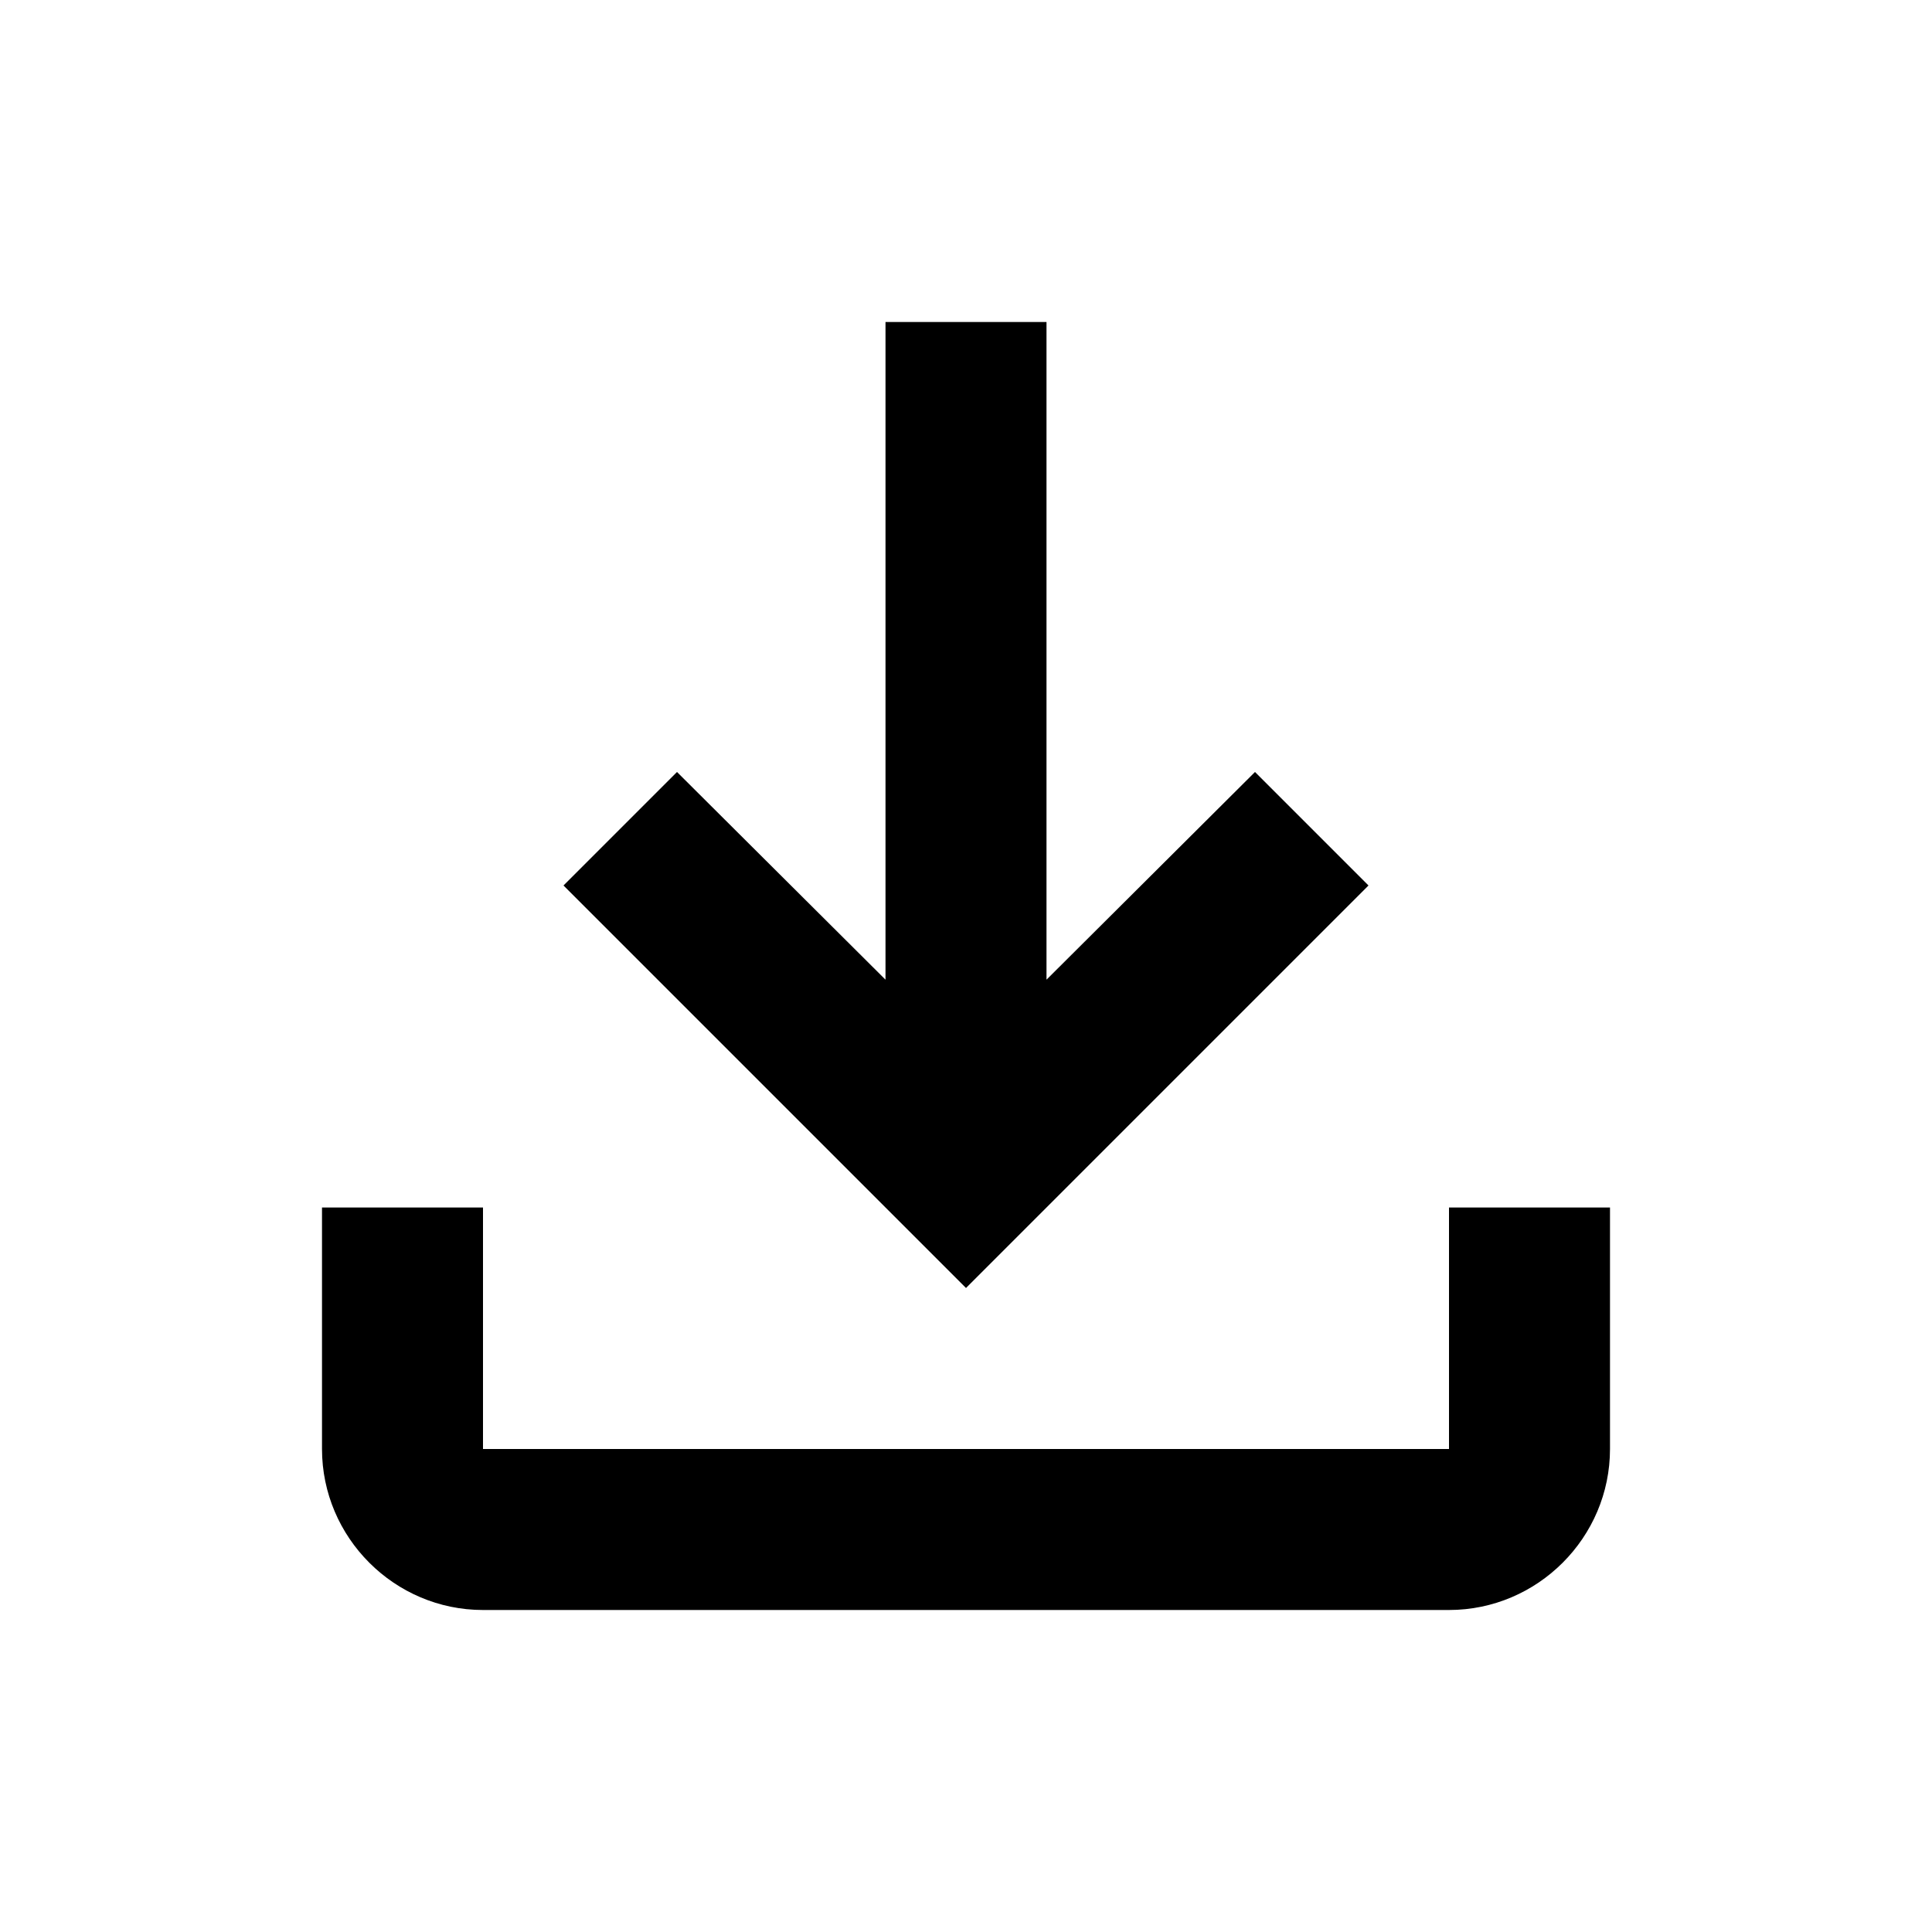
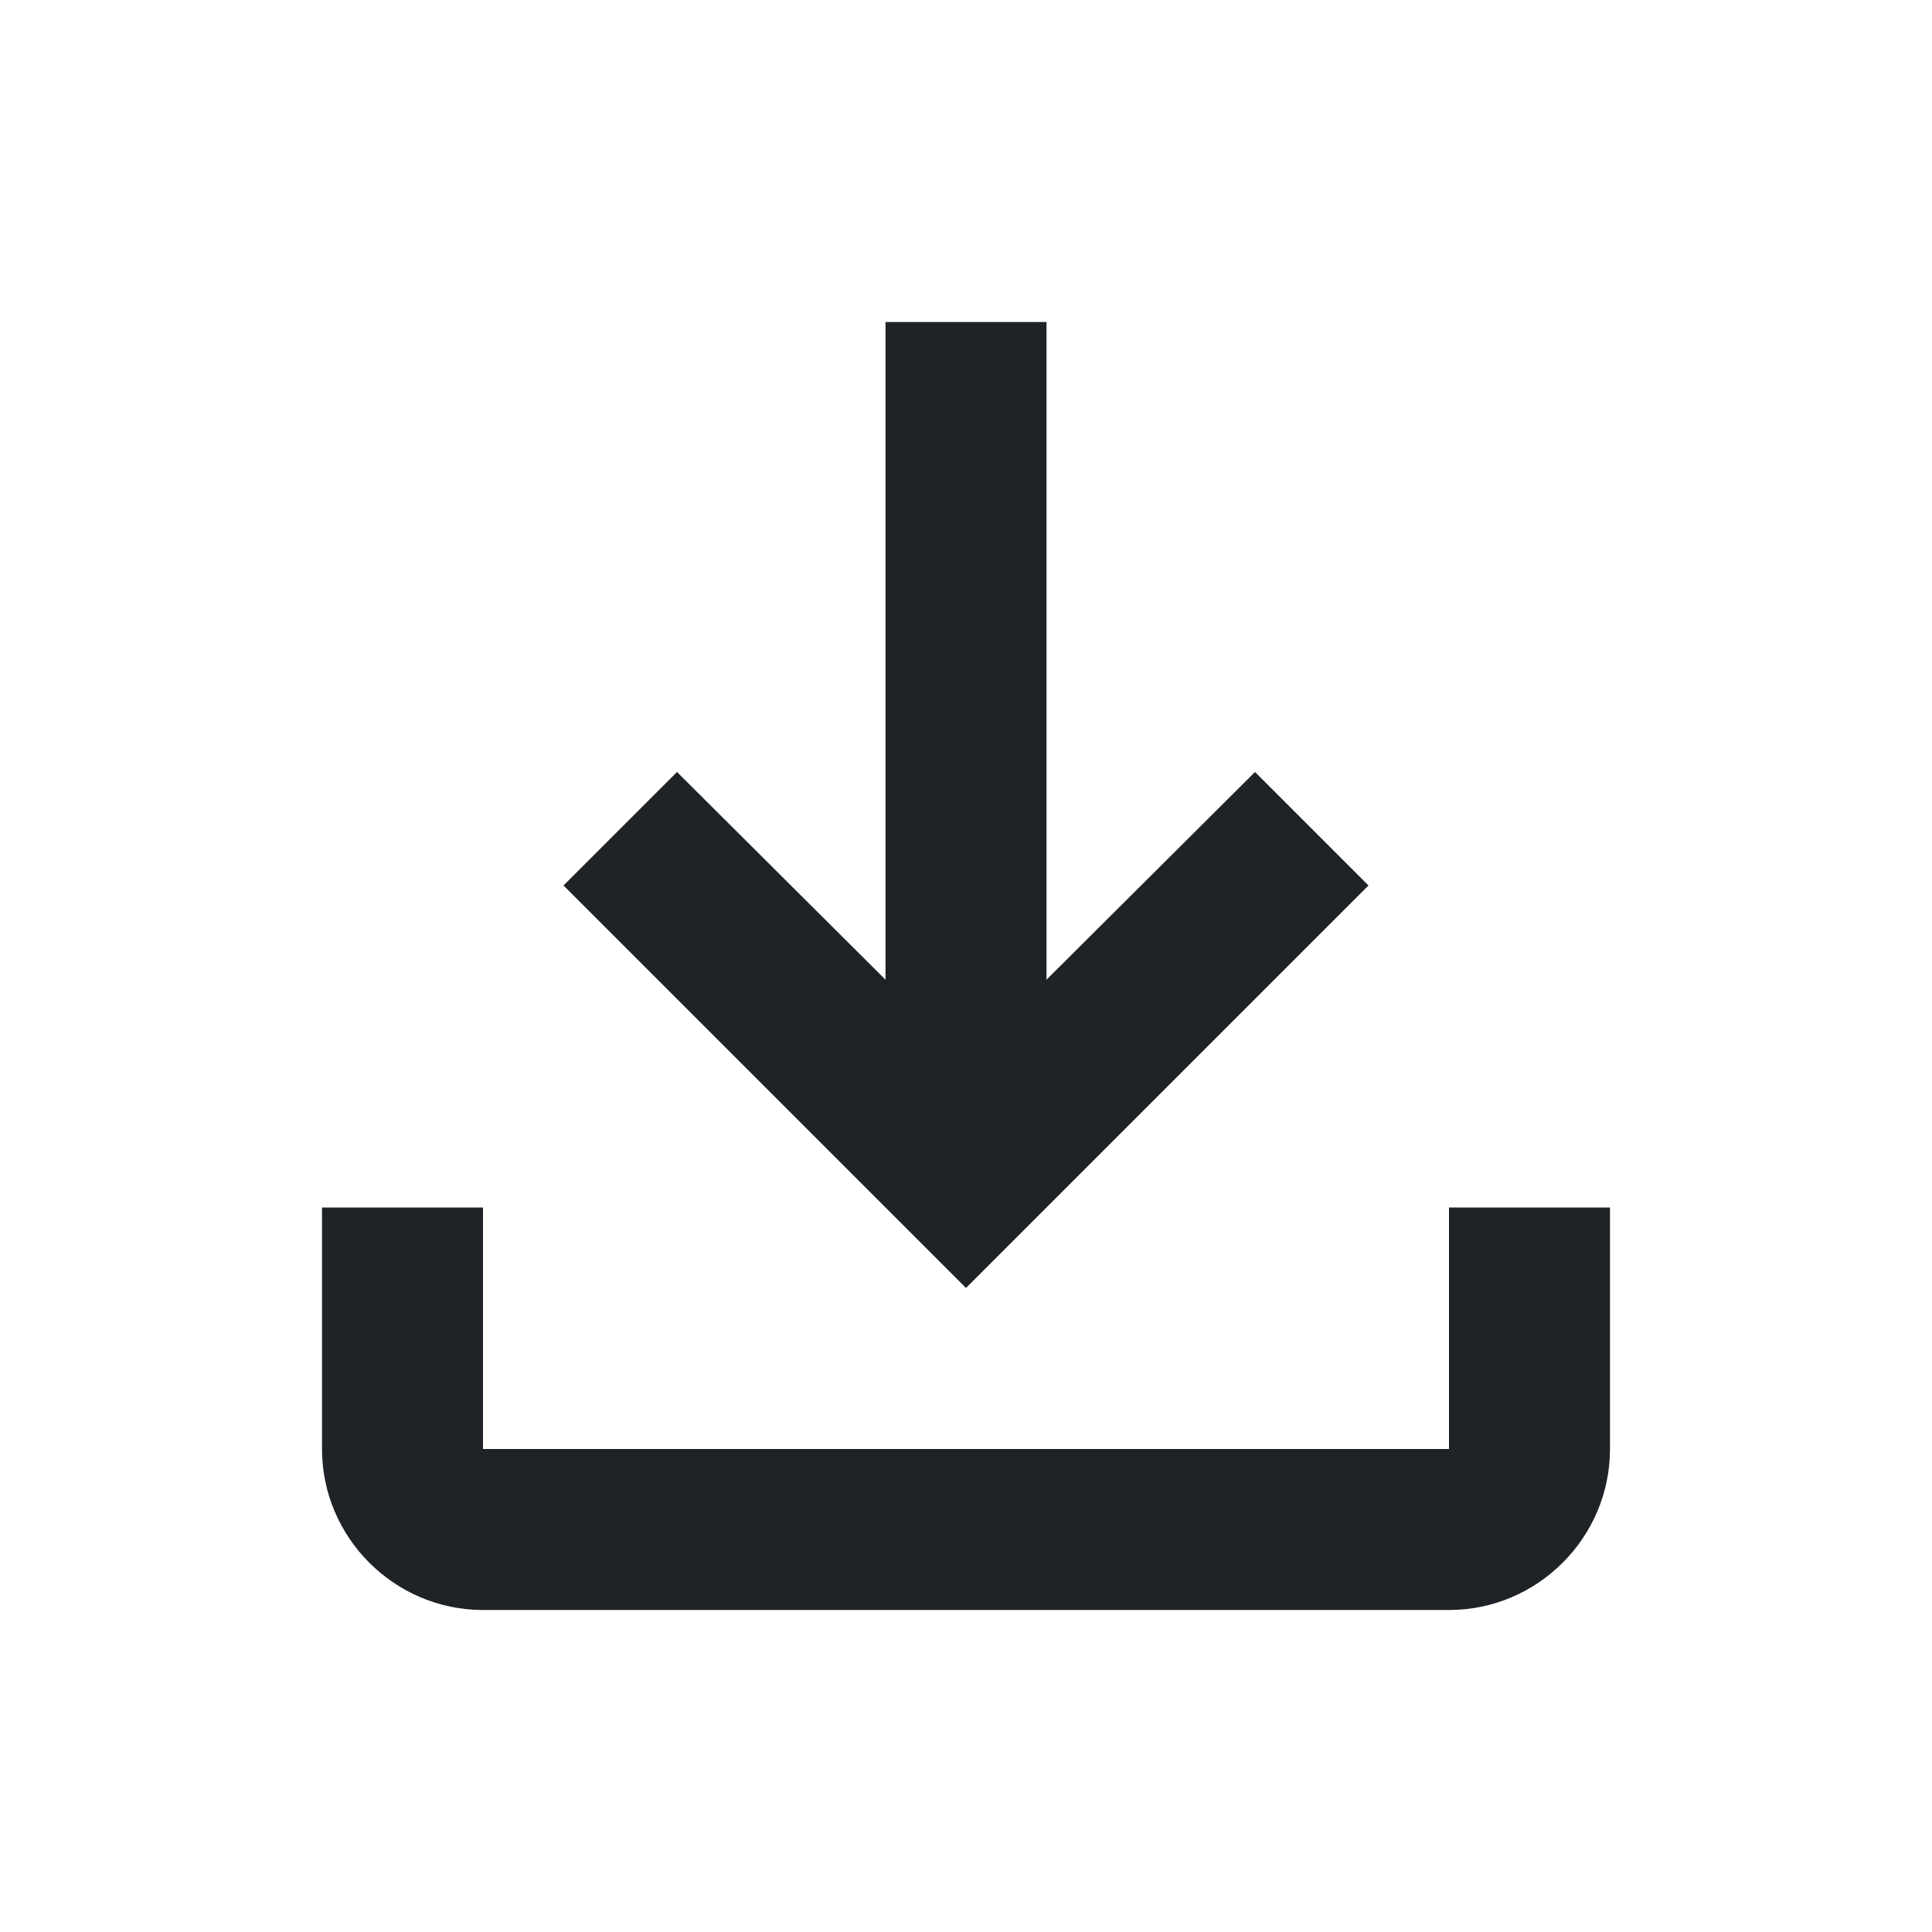
<svg xmlns="http://www.w3.org/2000/svg" width="24" height="24" viewBox="0 0 24 24">
+   <style>path{fill:#1f2328}@media (prefers-color-scheme:dark){path{fill:#f0f6fc}}</style>
  <path d="M18 15v3H6v-3H4v3c0 1.1.9 2 2 2h12c1.1 0 2-.9 2-2v-3h-2zm-1-4-1.41-1.41L13 12.17V4h-2v8.17L8.41 9.59 7 11l5 5 5-5z" />
</svg>
